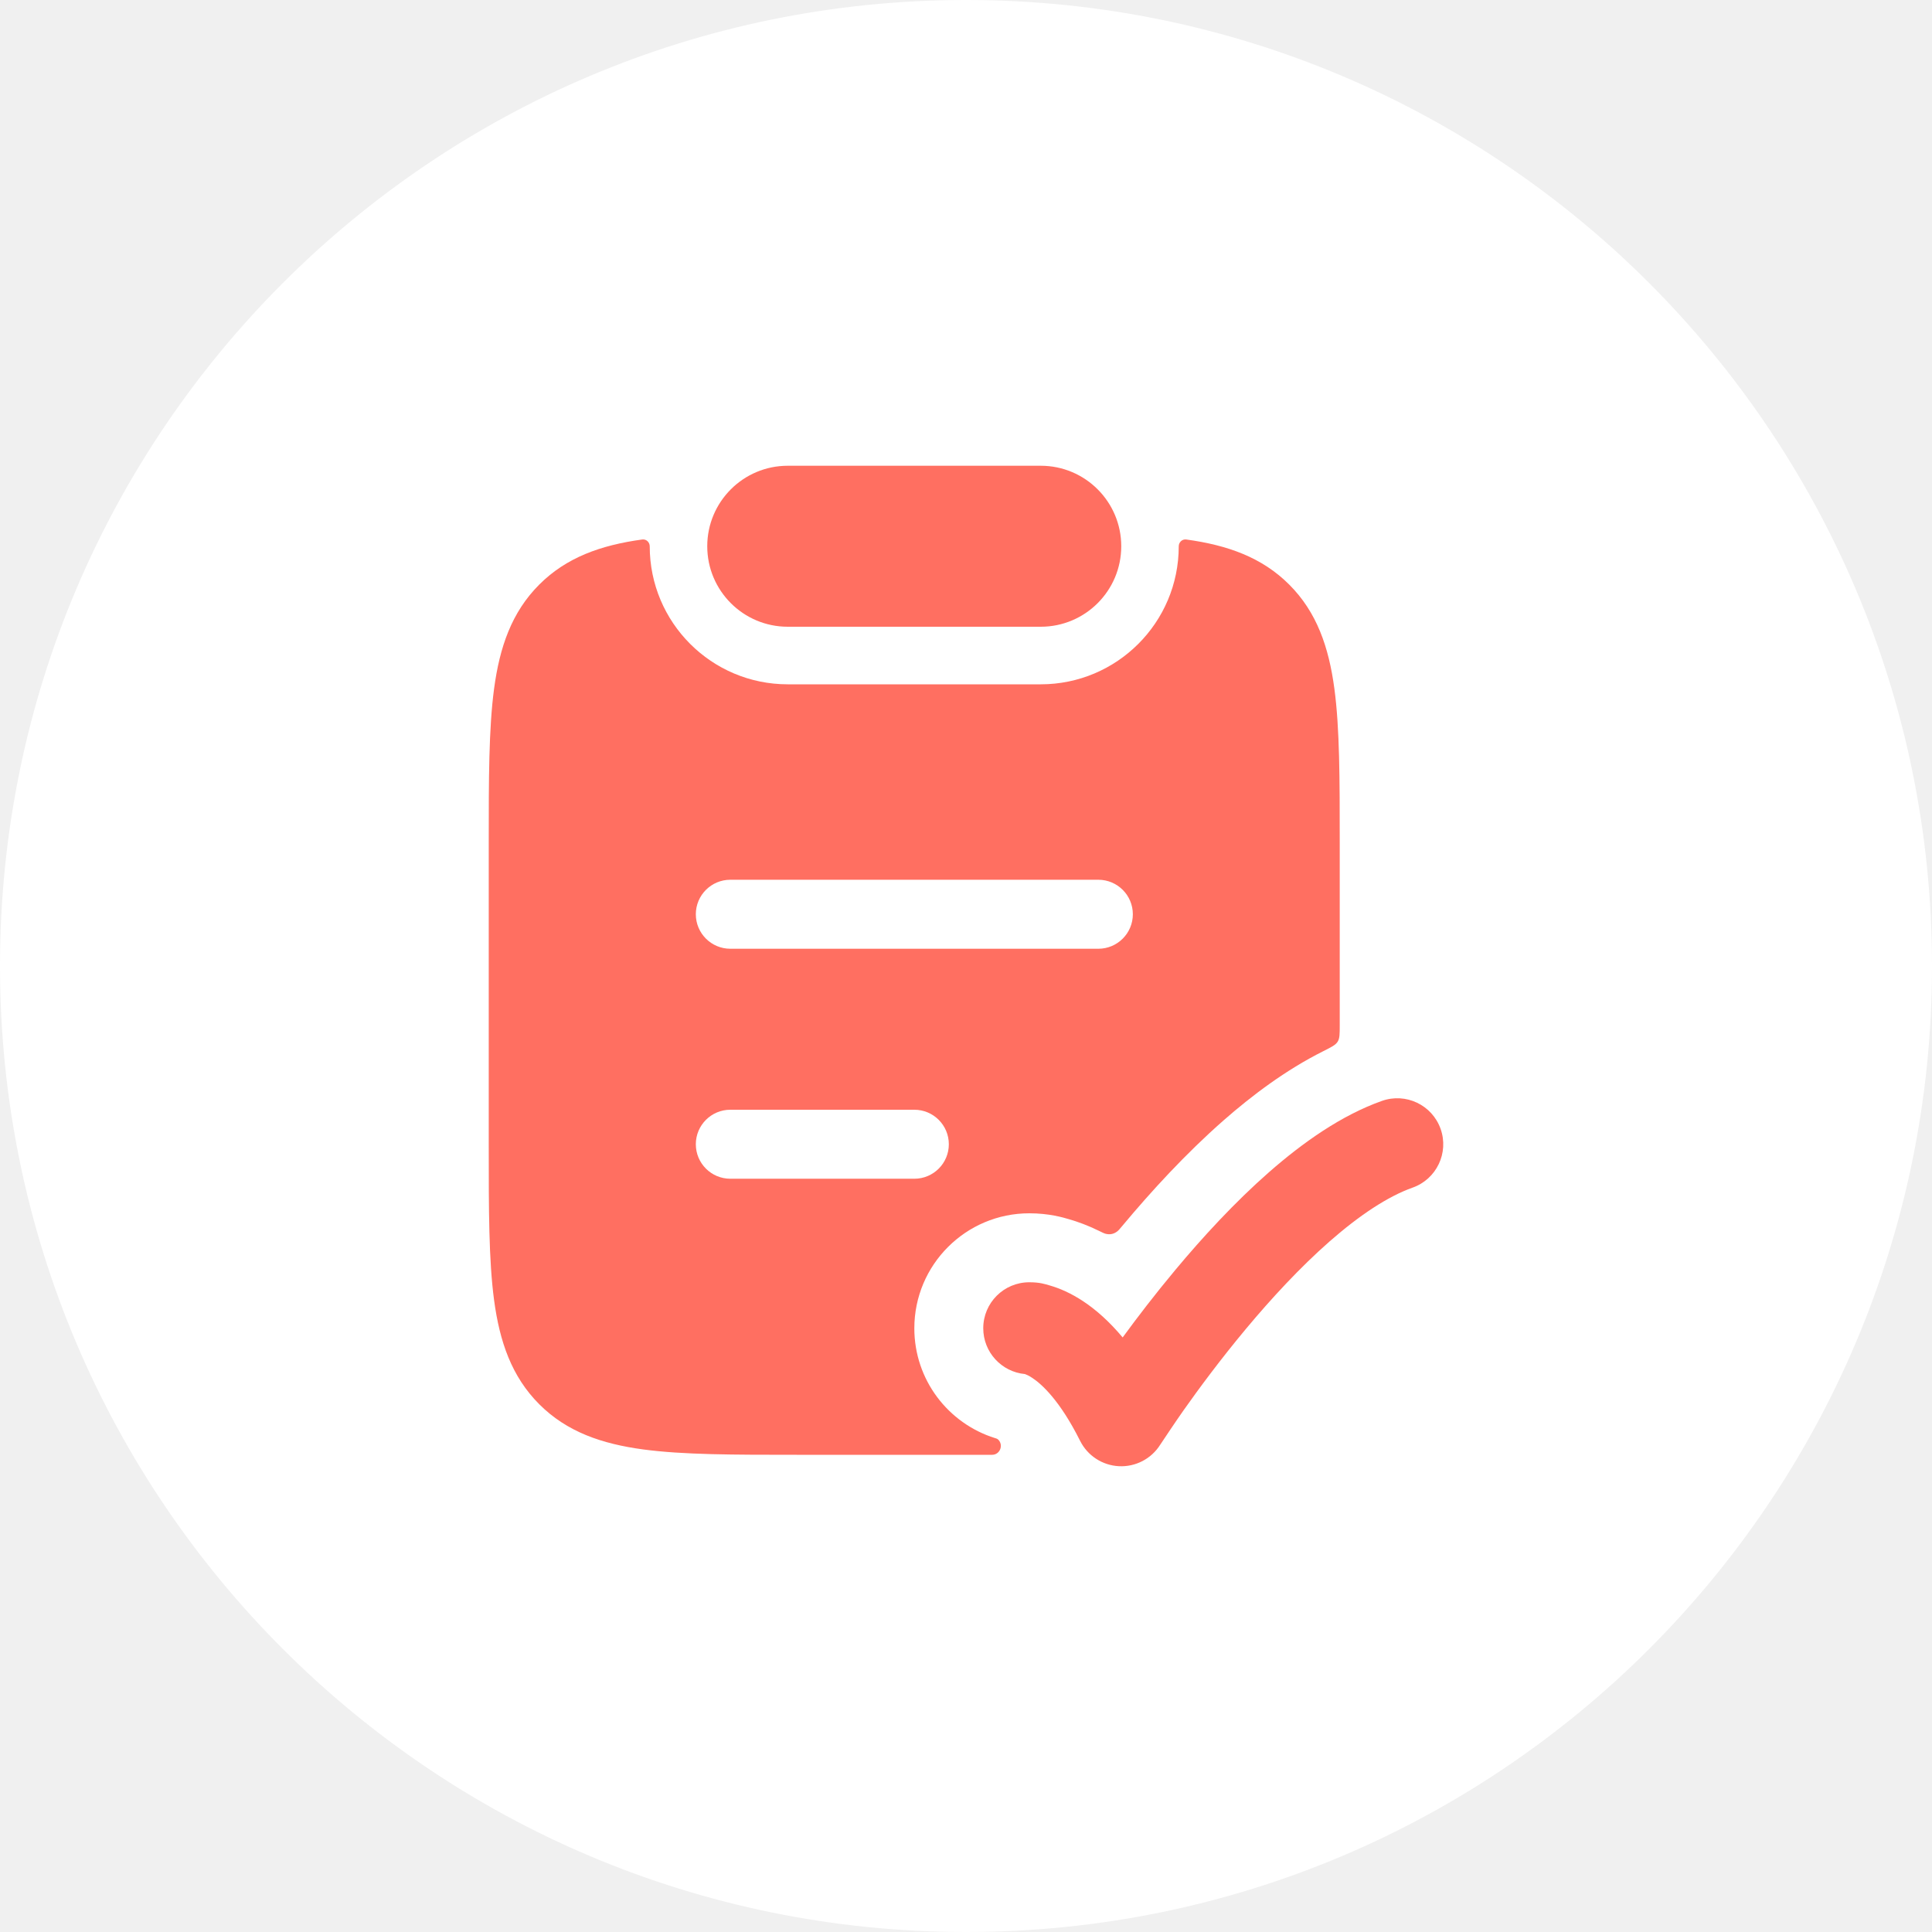
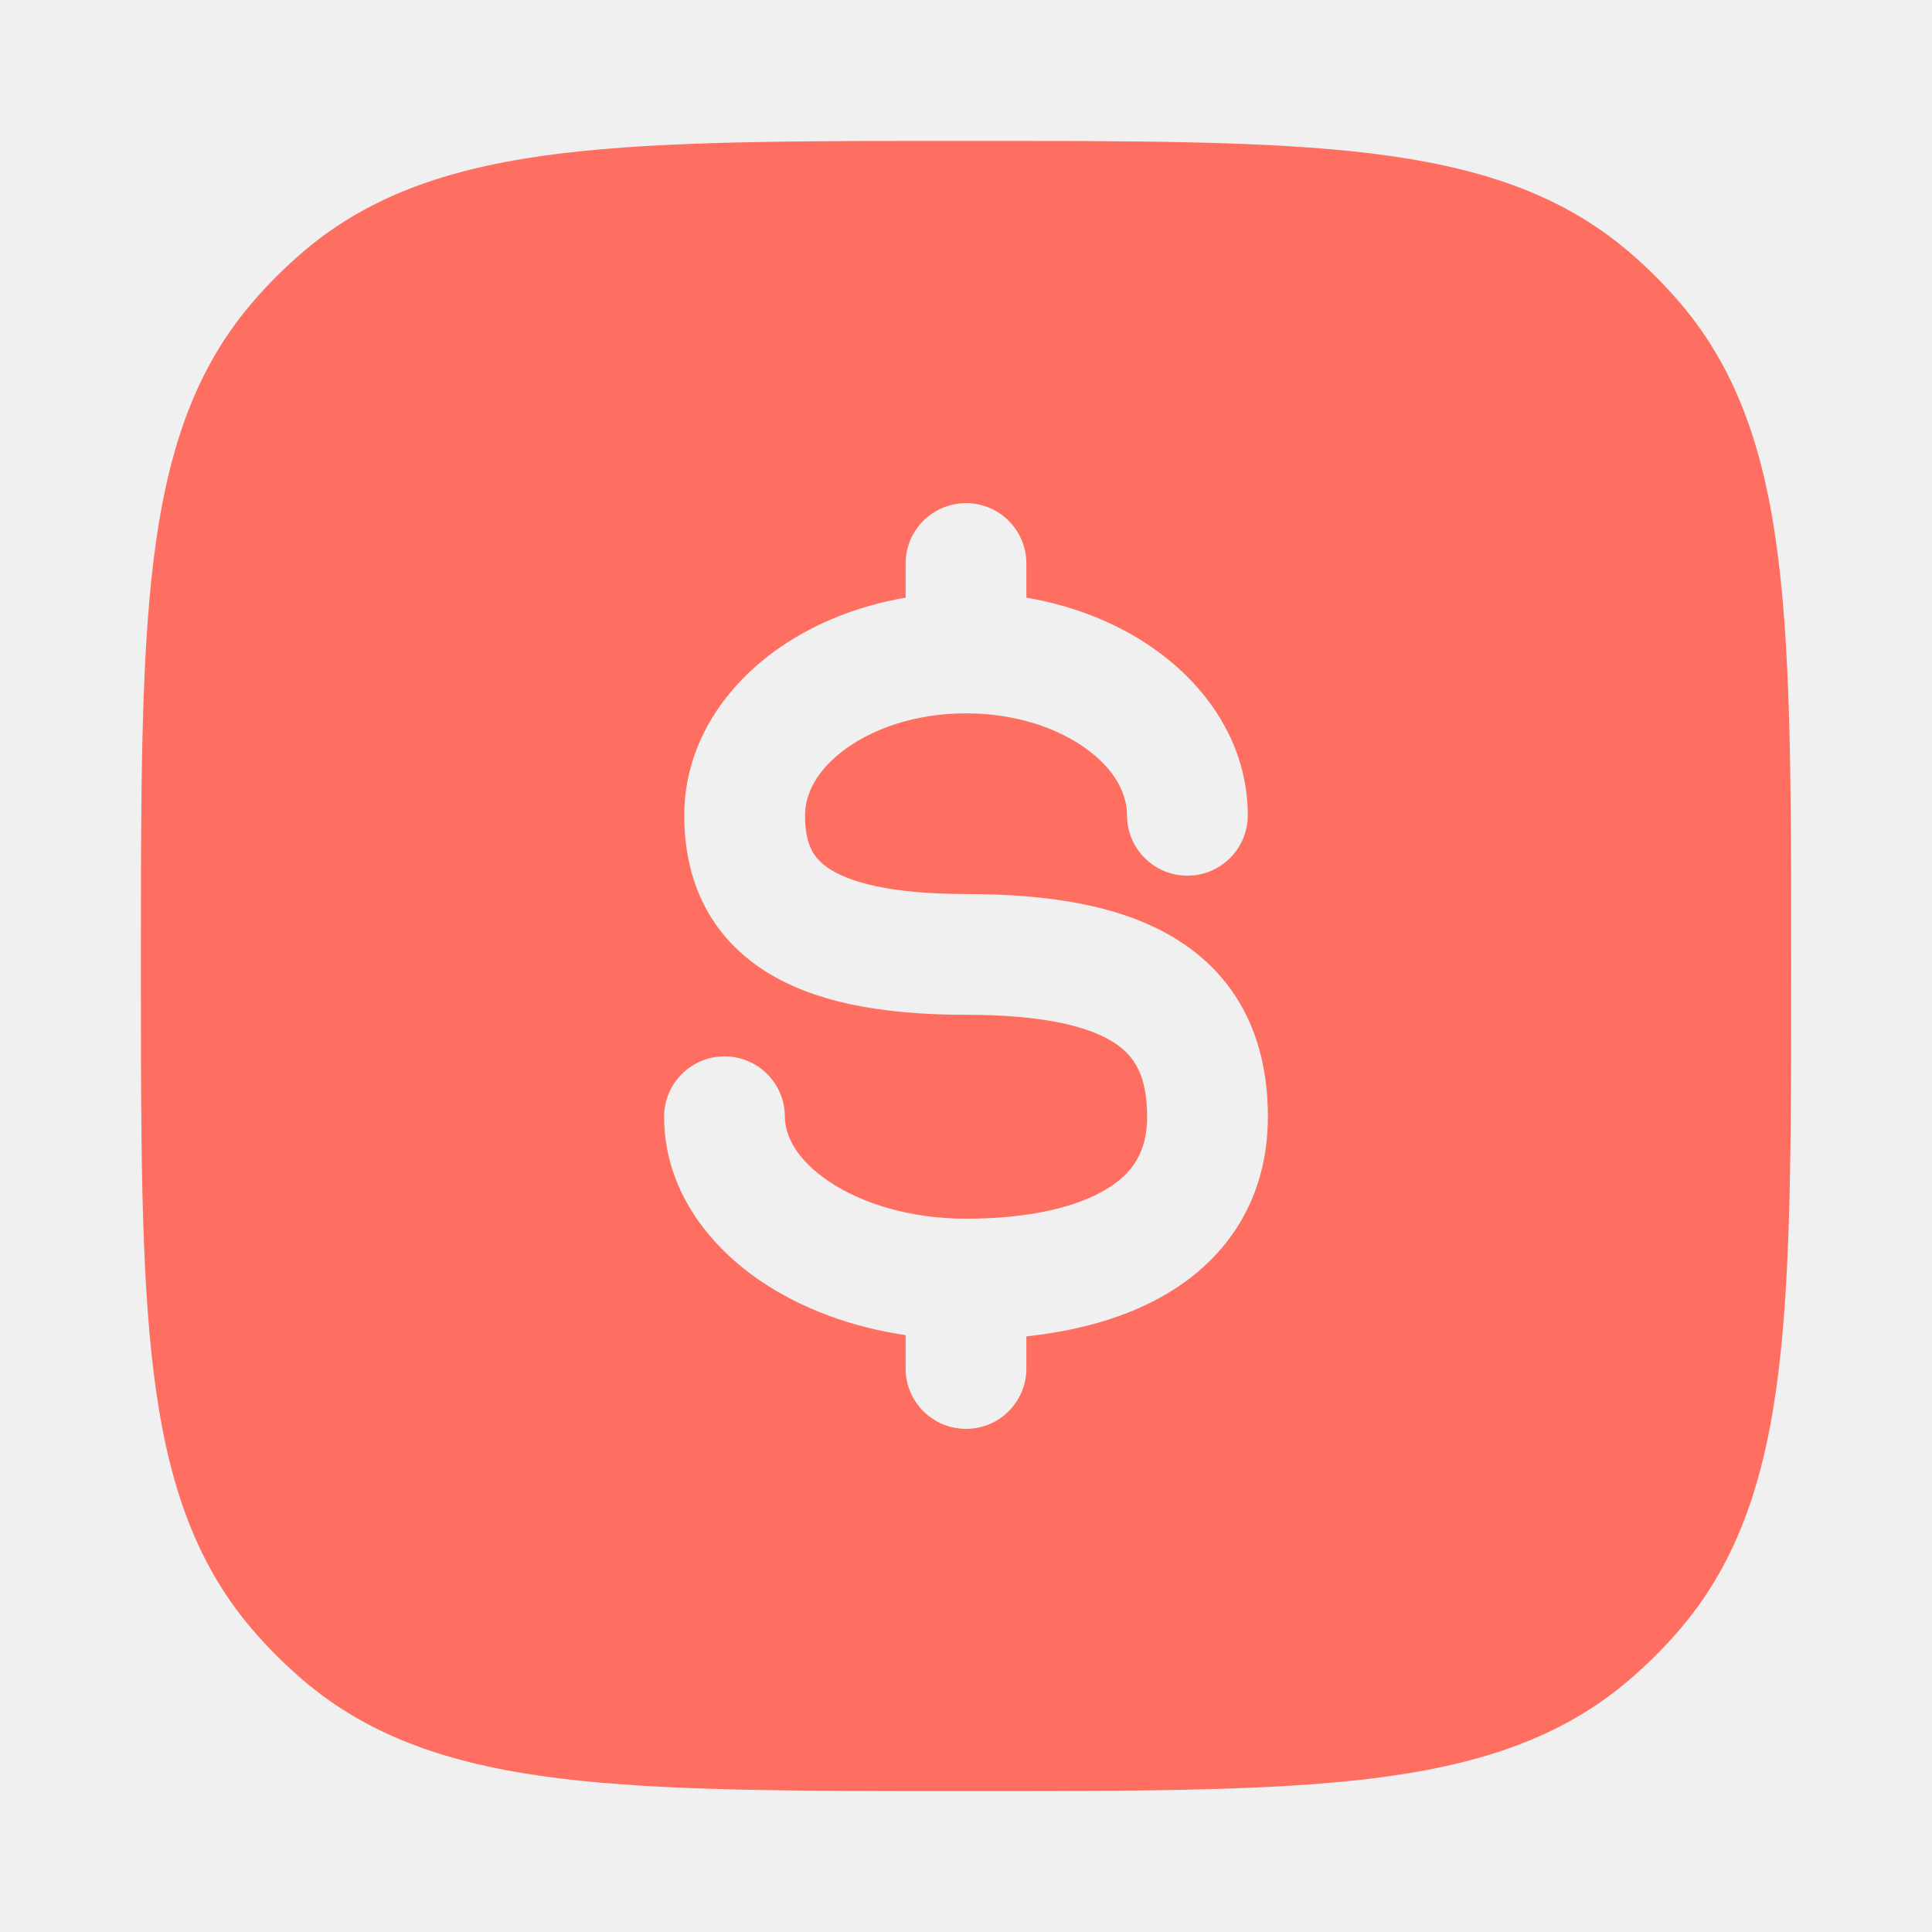
- <svg xmlns="http://www.w3.org/2000/svg" width="70" height="70" viewBox="0 0 70 70" fill="none">
-   <g clip-path="url(#clip0_143_68)">
-     <path d="M35 70C54.33 70 70 54.33 70 35C70 15.67 54.33 0 35 0C15.67 0 0 15.67 0 35C0 54.33 15.67 70 35 70Z" fill="white" />
-     <path fill-rule="evenodd" clip-rule="evenodd" d="M23.268 19.547C23.415 19.526 23.541 19.646 23.541 19.794C23.541 22.555 25.78 24.794 28.541 24.794L37.708 24.794C40.469 24.794 42.708 22.555 42.708 19.794C42.708 19.646 42.834 19.526 42.981 19.547C44.481 19.753 45.727 20.196 46.711 21.181C47.714 22.184 48.145 23.448 48.347 24.95C48.541 26.396 48.541 28.235 48.541 30.516V30.516V37.151C48.541 37.464 48.541 37.62 48.467 37.741C48.392 37.862 48.244 37.936 47.947 38.085C46.578 38.771 45.354 39.698 44.333 40.593C42.958 41.8 41.702 43.172 40.664 44.416C40.573 44.525 40.528 44.579 40.484 44.613C40.356 44.712 40.22 44.741 40.062 44.703C40.009 44.69 39.938 44.656 39.796 44.586C39.424 44.404 39.065 44.27 38.726 44.173C38.518 44.111 38.007 43.96 37.295 43.96C34.993 43.96 33.128 45.826 33.128 48.127C33.128 49.995 34.356 51.574 36.049 52.104L36.057 52.106C36.114 52.124 36.147 52.134 36.187 52.181C36.361 52.386 36.216 52.71 35.947 52.71L28.866 52.71H28.866C26.587 52.71 24.75 52.71 23.305 52.516C21.805 52.314 20.541 51.882 19.538 50.878C18.535 49.874 18.104 48.61 17.902 47.109C17.708 45.663 17.708 43.824 17.708 41.542V41.542V30.516V30.516C17.708 28.235 17.708 26.396 17.902 24.95C18.104 23.448 18.535 22.184 19.538 21.181C20.522 20.196 21.768 19.753 23.268 19.547ZM26.461 31.875C25.771 31.875 25.211 32.435 25.211 33.125C25.211 33.815 25.771 34.375 26.461 34.375L39.795 34.375C40.485 34.375 41.045 33.815 41.045 33.125C41.045 32.435 40.485 31.875 39.795 31.875L26.461 31.875ZM26.461 40.208C25.771 40.208 25.211 40.768 25.211 41.458C25.211 42.149 25.771 42.708 26.461 42.708H33.128C33.818 42.708 34.378 42.149 34.378 41.458C34.378 40.768 33.818 40.208 33.128 40.208H26.461Z" fill="#FF6F61" />
-     <path d="M52.196 40.902C52.503 41.77 52.049 42.722 51.181 43.03C50.292 43.345 49.265 44.023 48.176 44.977C47.105 45.917 46.063 47.045 45.14 48.151C44.22 49.254 43.439 50.31 42.887 51.092C42.612 51.482 42.178 52.132 42.032 52.352C41.71 52.859 41.139 53.154 40.54 53.123C39.94 53.093 39.403 52.741 39.134 52.204C38.4 50.735 37.741 50.15 37.409 49.929C37.268 49.835 37.173 49.798 37.136 49.785C36.288 49.706 35.625 48.993 35.625 48.125C35.625 47.205 36.371 46.459 37.292 46.459C37.682 46.459 37.864 46.526 38.036 46.575C38.382 46.674 38.8 46.85 39.258 47.155C39.715 47.46 40.194 47.881 40.676 48.458C41.201 47.74 41.848 46.894 42.581 46.016C43.569 44.831 44.733 43.563 45.978 42.471C47.206 41.395 48.605 40.406 50.069 39.888C50.936 39.58 51.889 40.035 52.196 40.902Z" fill="#FF6F61" />
-     <path d="M25.625 19.792C25.625 18.181 26.931 16.875 28.542 16.875H37.708C39.319 16.875 40.625 18.181 40.625 19.792C40.625 21.402 39.319 22.708 37.708 22.708H28.542C26.931 22.708 25.625 21.402 25.625 19.792Z" fill="#FF6F61" />
-   </g>
-   <defs>
-     <clipPath id="clip0_143_68">
-       <rect width="70" height="70" fill="white" />
-     </clipPath>
-   </defs>
+ <svg xmlns="http://www.w3.org/2000/svg" width="40" height="40" viewBox="0 0 40 40" fill="none">
+   <path fill-rule="evenodd" clip-rule="evenodd" d="M20.086 2.917H20.086H19.915H19.915C16.462 2.917 13.757 2.917 11.627 3.175C9.45 3.44 7.708 3.99 6.276 5.213C5.895 5.539 5.539 5.894 5.213 6.276C3.99 7.708 3.44 9.45 3.176 11.626C2.917 13.756 2.917 16.462 2.917 19.915V19.915V20.085V20.085C2.917 23.538 2.917 26.244 3.176 28.374C3.44 30.55 3.99 32.292 5.213 33.724C5.539 34.106 5.895 34.461 6.276 34.787C7.708 36.01 9.45 36.56 11.627 36.825C13.757 37.083 16.462 37.083 19.915 37.083H20.086C23.538 37.083 26.244 37.083 28.374 36.825C30.551 36.56 32.293 36.01 33.724 34.787C34.106 34.461 34.462 34.106 34.788 33.724C36.01 32.292 36.561 30.55 36.825 28.374C37.084 26.244 37.084 23.538 37.084 20.085V19.915C37.084 16.462 37.084 13.756 36.825 11.626C36.561 9.45 36.01 7.708 34.788 6.276C34.462 5.894 34.106 5.539 33.724 5.213C32.293 3.99 30.551 3.44 28.374 3.175C26.244 2.917 23.538 2.917 20.086 2.917ZM21.25 11.667C21.25 10.976 20.691 10.417 20 10.417C19.31 10.417 18.75 10.976 18.75 11.667V12.374C17.725 12.548 16.784 12.935 16.02 13.495C14.956 14.276 14.167 15.458 14.167 16.88C14.167 18.131 14.616 19.287 15.763 20.055C16.804 20.751 18.254 21.01 20 21.01C21.597 21.01 22.547 21.25 23.07 21.589C23.48 21.855 23.75 22.257 23.75 23.121C23.75 23.847 23.452 24.296 22.895 24.628C22.262 25.006 21.268 25.232 20 25.232C18.834 25.232 17.834 24.912 17.162 24.46C16.482 24.003 16.25 23.506 16.25 23.121C16.25 22.431 15.691 21.871 15 21.871C14.31 21.871 13.75 22.431 13.75 23.121C13.75 24.592 14.638 25.776 15.768 26.535C16.602 27.096 17.631 27.478 18.75 27.642V28.333C18.75 29.024 19.31 29.583 20 29.583C20.691 29.583 21.25 29.024 21.25 28.333V27.668C22.311 27.554 23.329 27.281 24.177 26.775C25.429 26.027 26.25 24.795 26.25 23.121C26.25 21.585 25.687 20.306 24.43 19.491C23.287 18.751 21.737 18.51 20 18.51C18.413 18.51 17.572 18.257 17.154 17.977C16.843 17.769 16.667 17.485 16.667 16.88C16.667 16.445 16.904 15.947 17.499 15.511C18.092 15.076 18.973 14.769 20 14.769C21.028 14.769 21.909 15.076 22.502 15.511C23.096 15.947 23.334 16.445 23.334 16.88C23.334 17.57 23.893 18.13 24.584 18.13C25.274 18.13 25.834 17.57 25.834 16.88C25.834 15.458 25.045 14.276 23.98 13.495C23.217 12.935 22.276 12.548 21.25 12.374V11.667Z" fill="#FF6F61" />
</svg>
